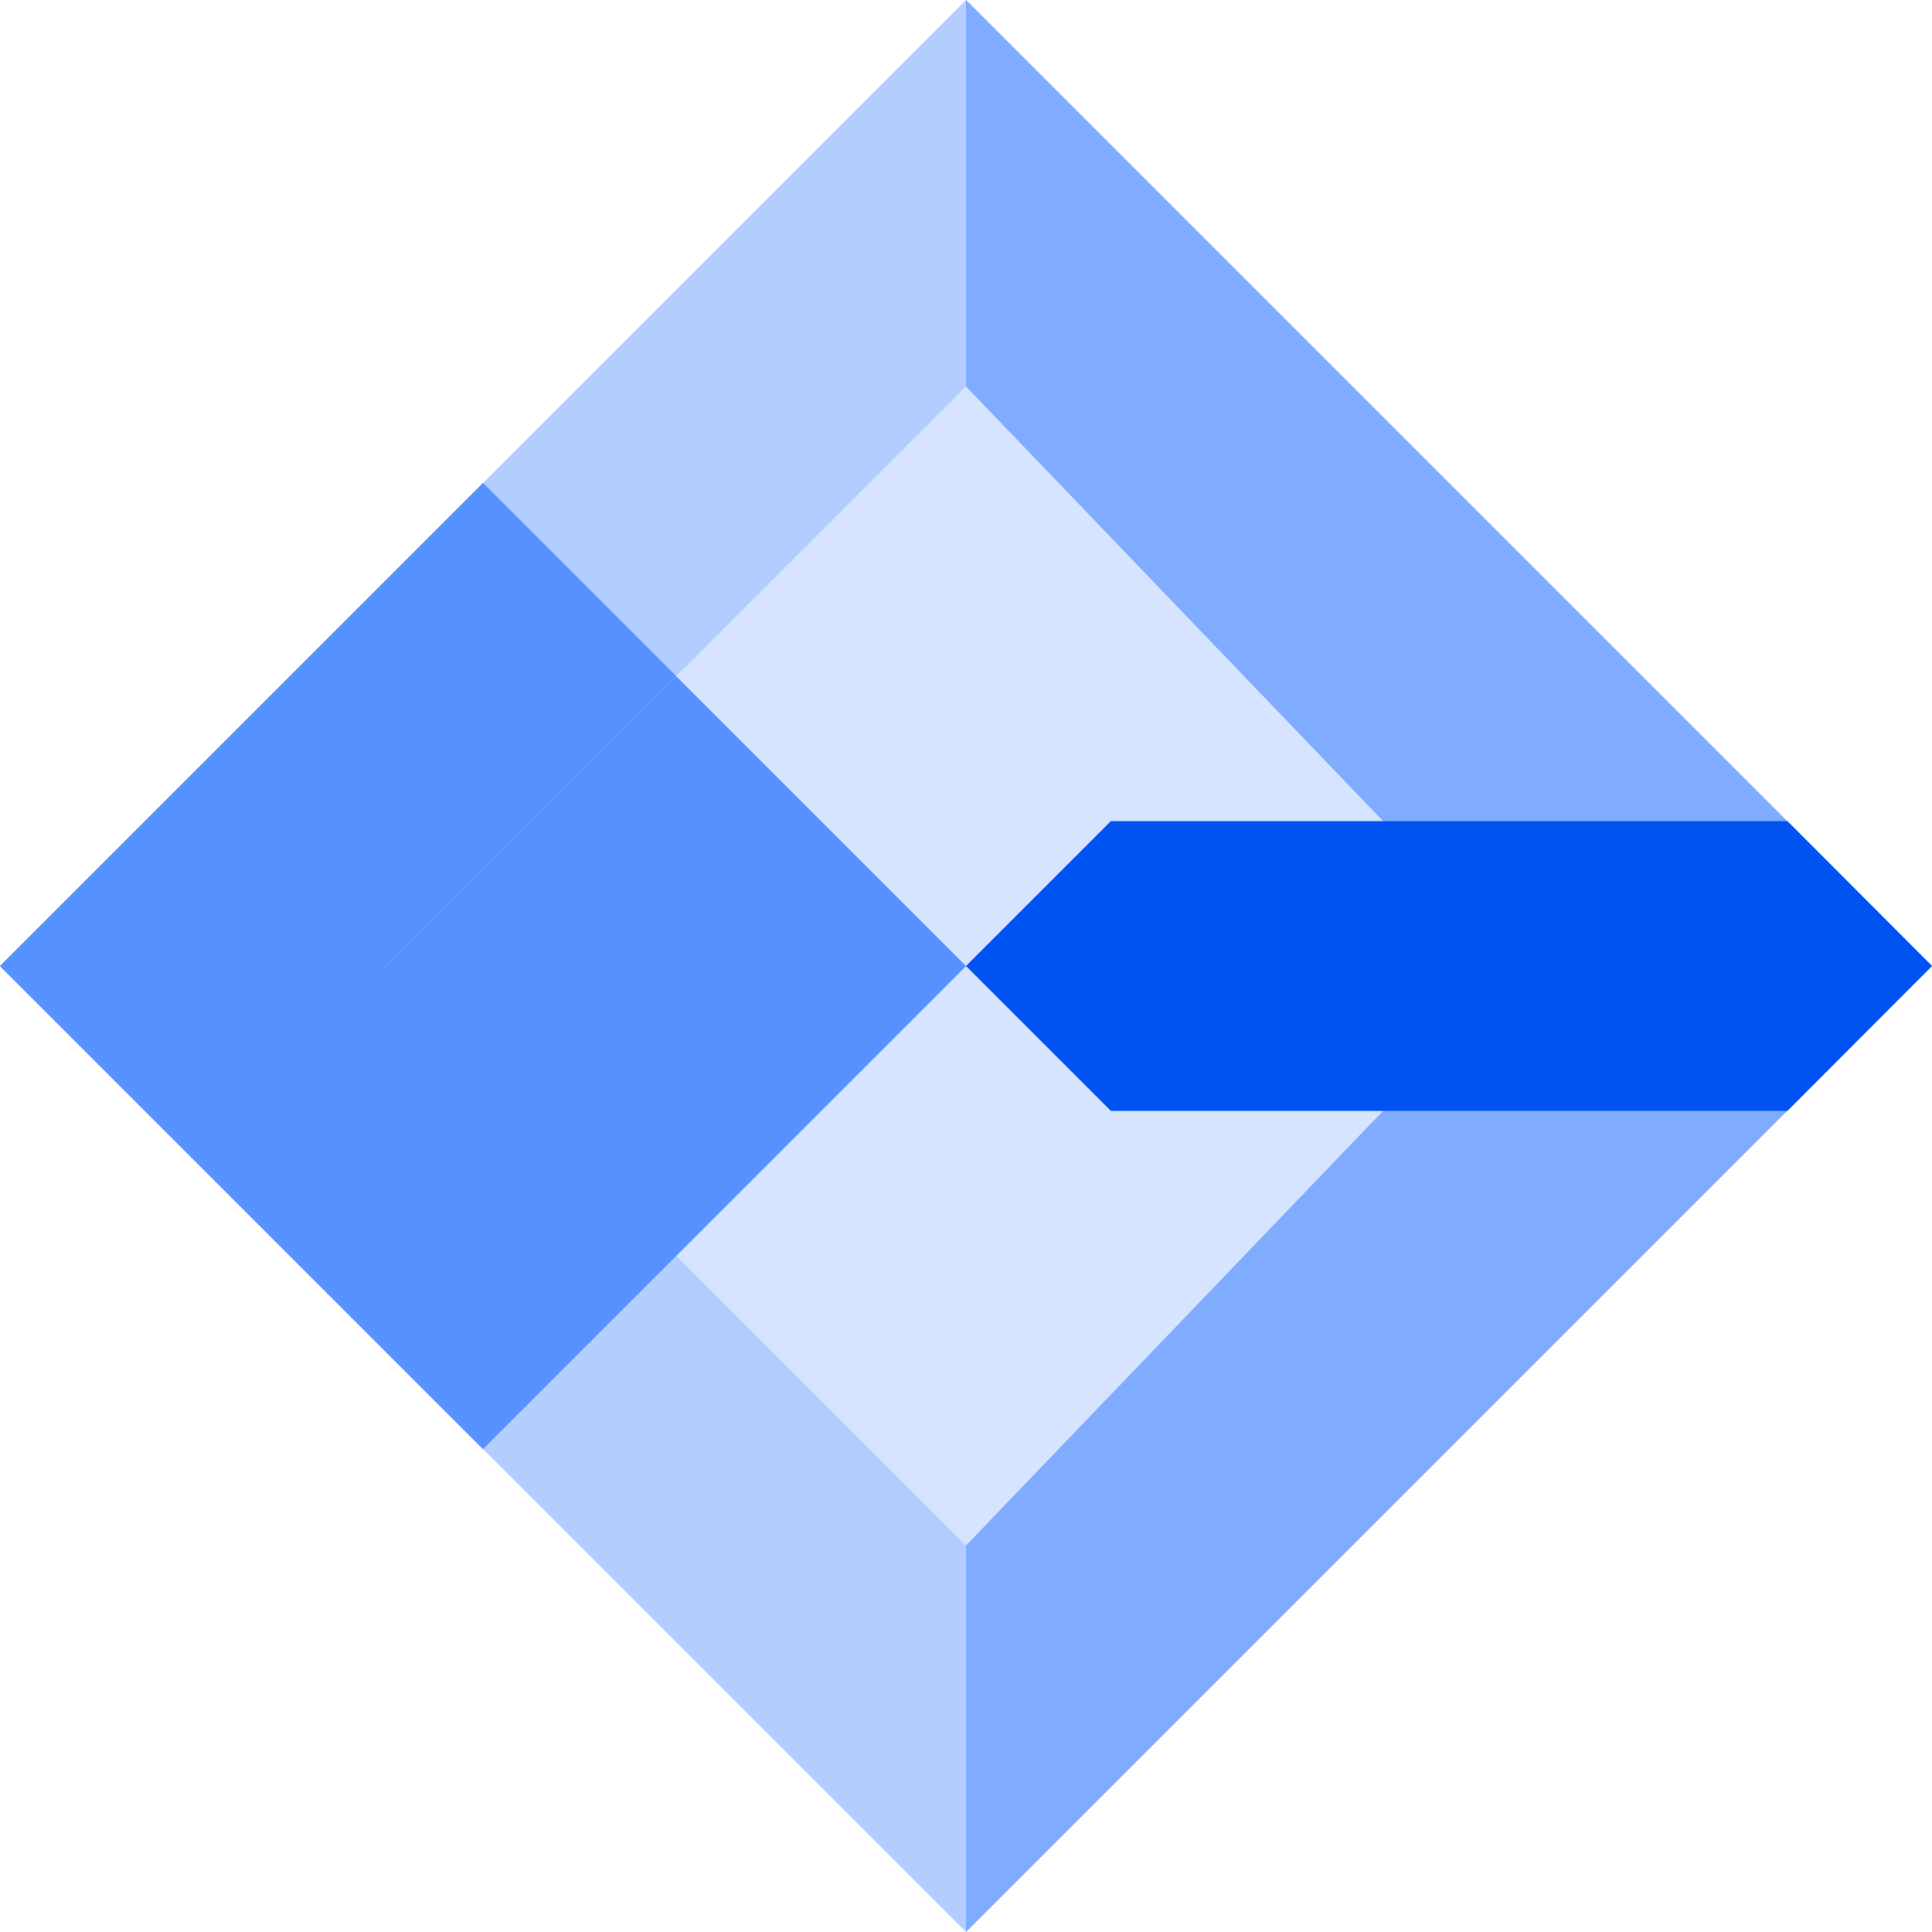
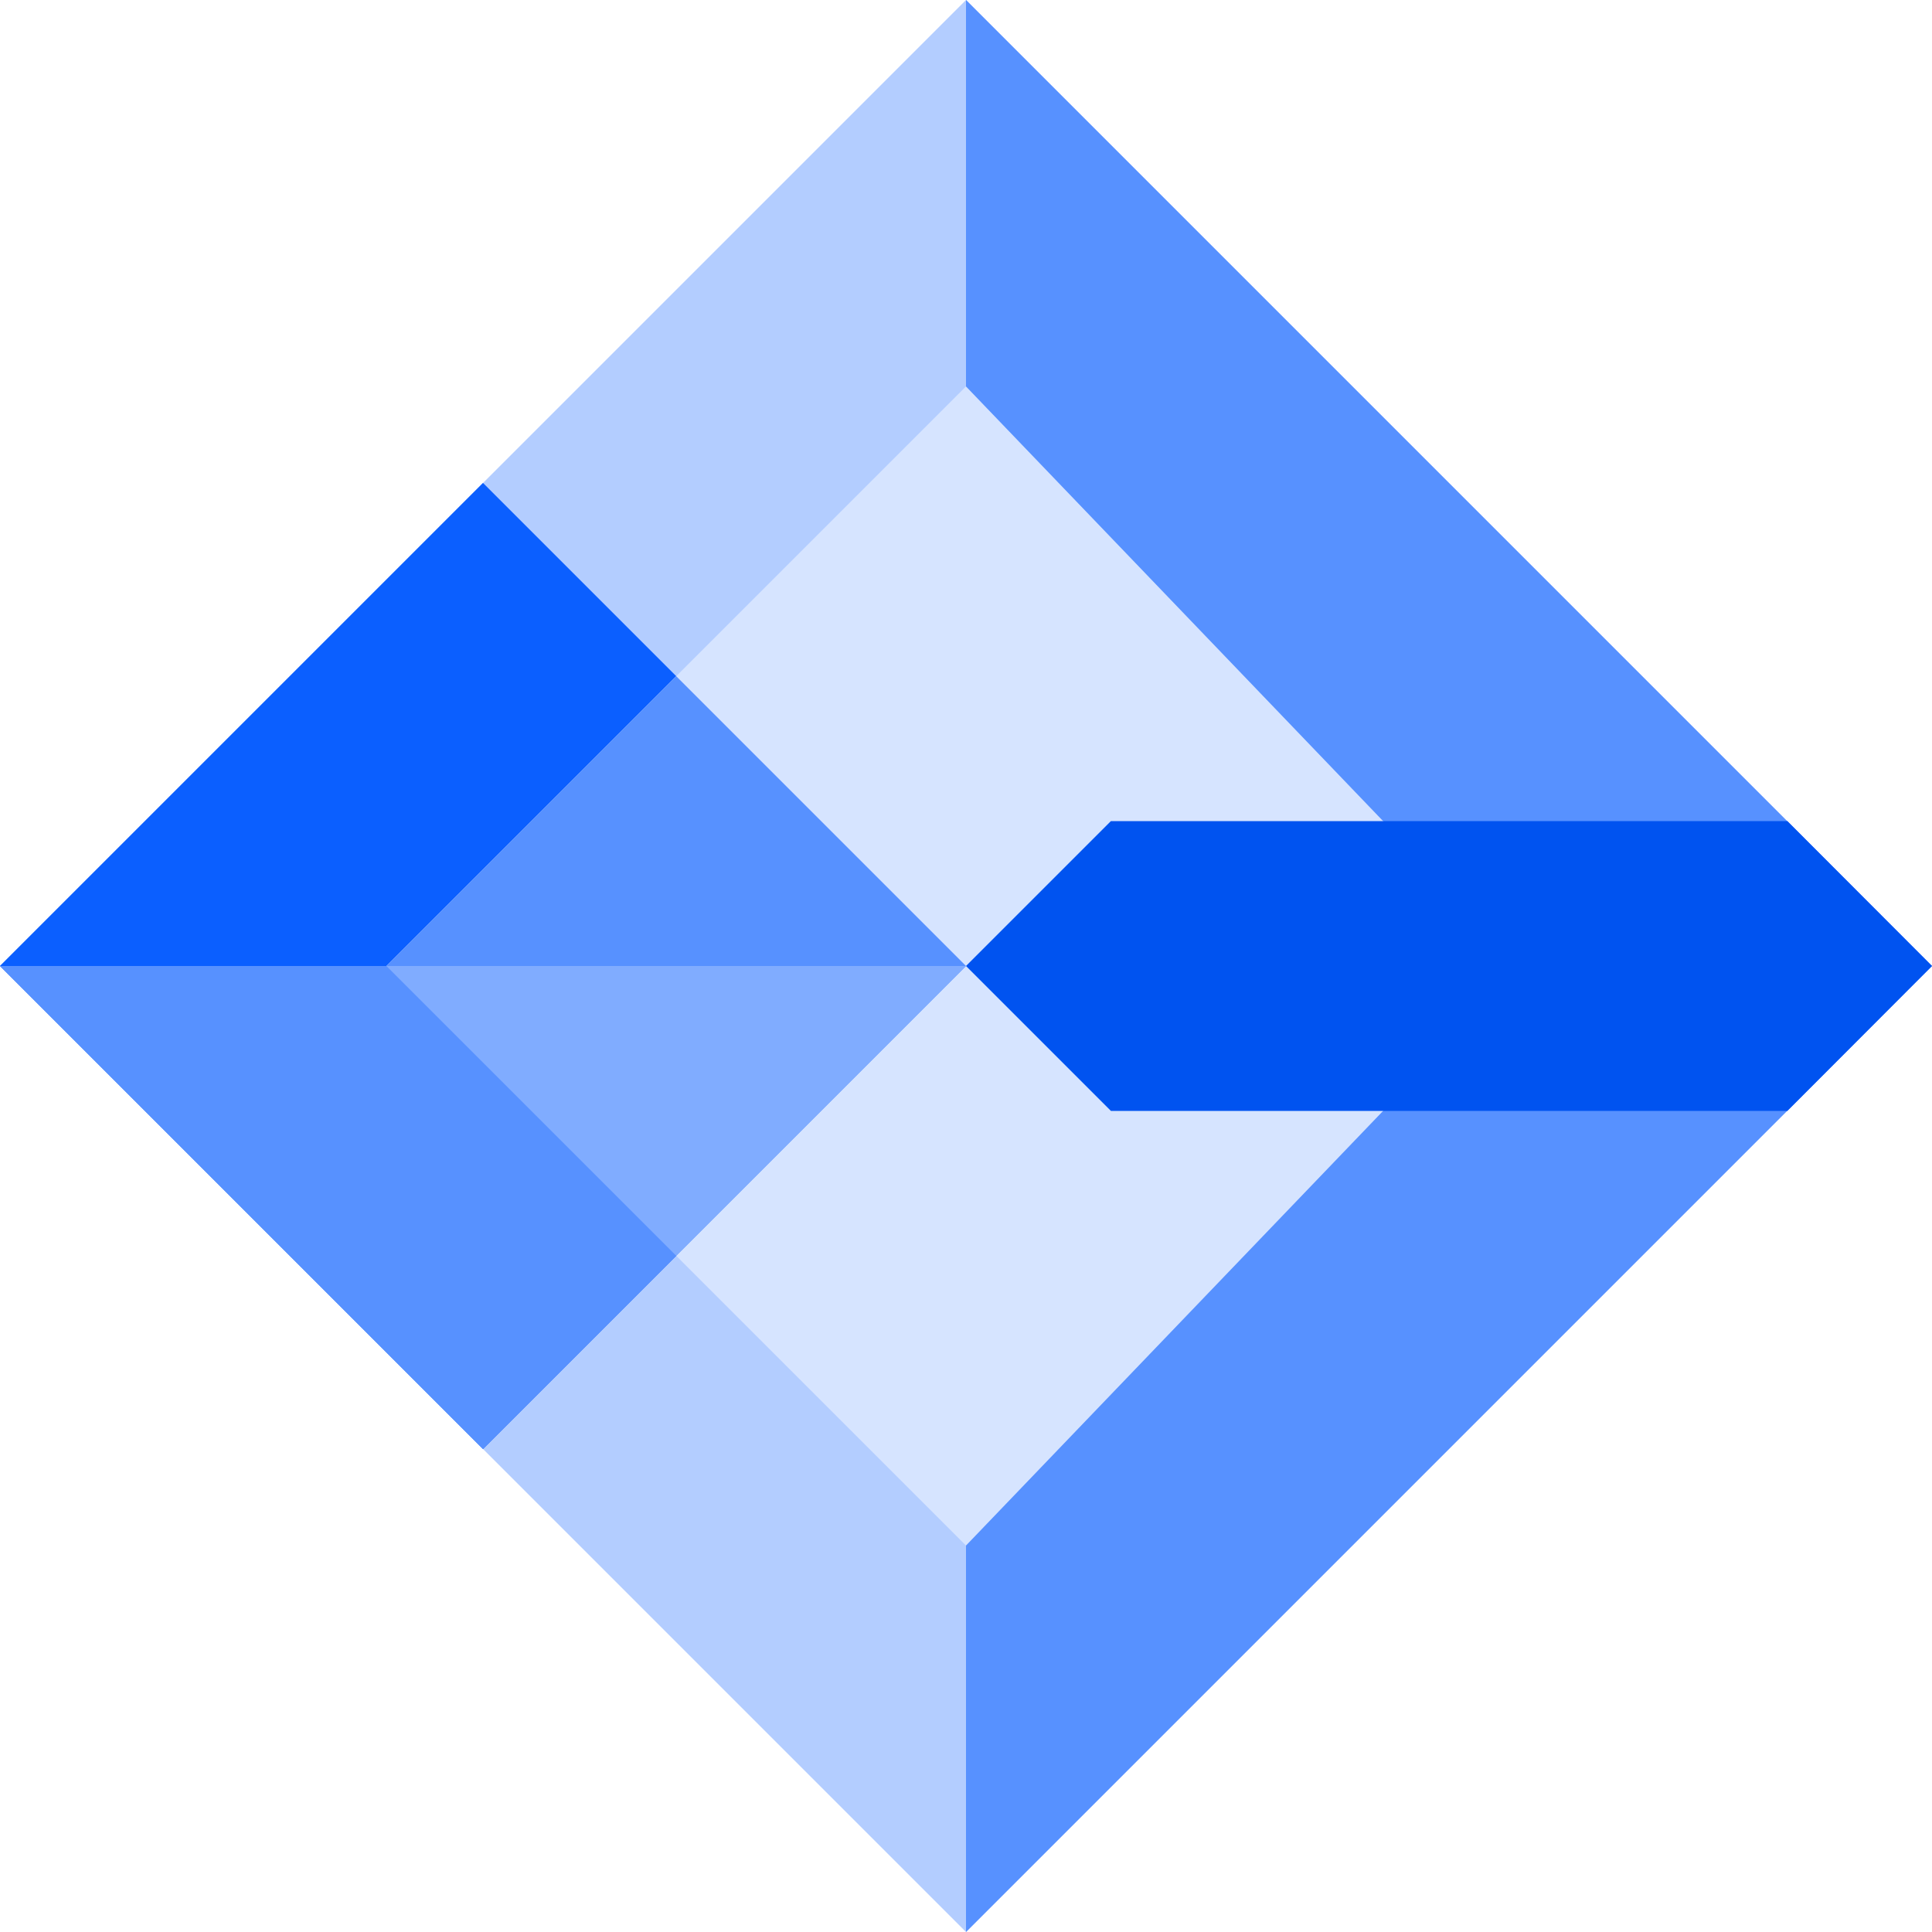
- <svg xmlns="http://www.w3.org/2000/svg" fill="none" height="20" viewBox="0 0 20 20" width="20">
-   <path d="M0 10L10 0L20 10L10 20L0 10Z" fill="#B3CDFF" />
-   <path d="M10 10H0L5 5L10 10Z" fill="#80ACFF" />
-   <path d="M10 10L5 15L0 10L5 5L10 10Z" fill="#5791FF" />
-   <path d="M4 10L10 4L15.758 10L10 16L4 10Z" fill="#D6E4FF" />
-   <path d="M10 10H4L7 7L10 10Z" fill="#5791FF" />
-   <path d="M5 15L0 10H10L5 15Z" fill="#5791FF" />
-   <path d="M7 13L4 10H10L7 13Z" fill="#5791FF" />
-   <path d="M20 10L10 20V16L15.758 10L10 4V0L20 10Z" fill="#80ACFF" />
-   <path d="M11.5 8.5H18.503L20 10L18.503 11.5H11.5L10 10L11.5 8.5Z" fill="#0053F0" />
+ <svg xmlns="http://www.w3.org/2000/svg" fill="none" height="40" viewBox="0 0 40 40" width="40">
+   <path d="M0 20L20 0L40 20L20 40L0 20Z" fill="#B3CDFF" />
+   <path d="M20 20H0L10 10L20 20Z" fill="#80ACFF" />
+   <path d="M20 20L10 30L0 20L10 10L20 20Z" fill="#0B5FFF" />
+   <path d="M8 20L20 8L31.516 20L20 32L8 20Z" fill="#D6E4FF" />
+   <path d="M20 20H8L14 14L20 20Z" fill="#5791FF" />
+   <path d="M10 30L0 20H20L10 30Z" fill="#5791FF" />
+   <path d="M14 26L8 20H20L14 26Z" fill="#80ACFF" />
+   <path d="M40 20L20 40V32L31.516 20L20 8V0L40 20Z" fill="#5791FF" />
+   <path d="M23 17H37.006L40 20L37.006 23H23L20 20L23 17Z" fill="#0053F0" />
</svg>
